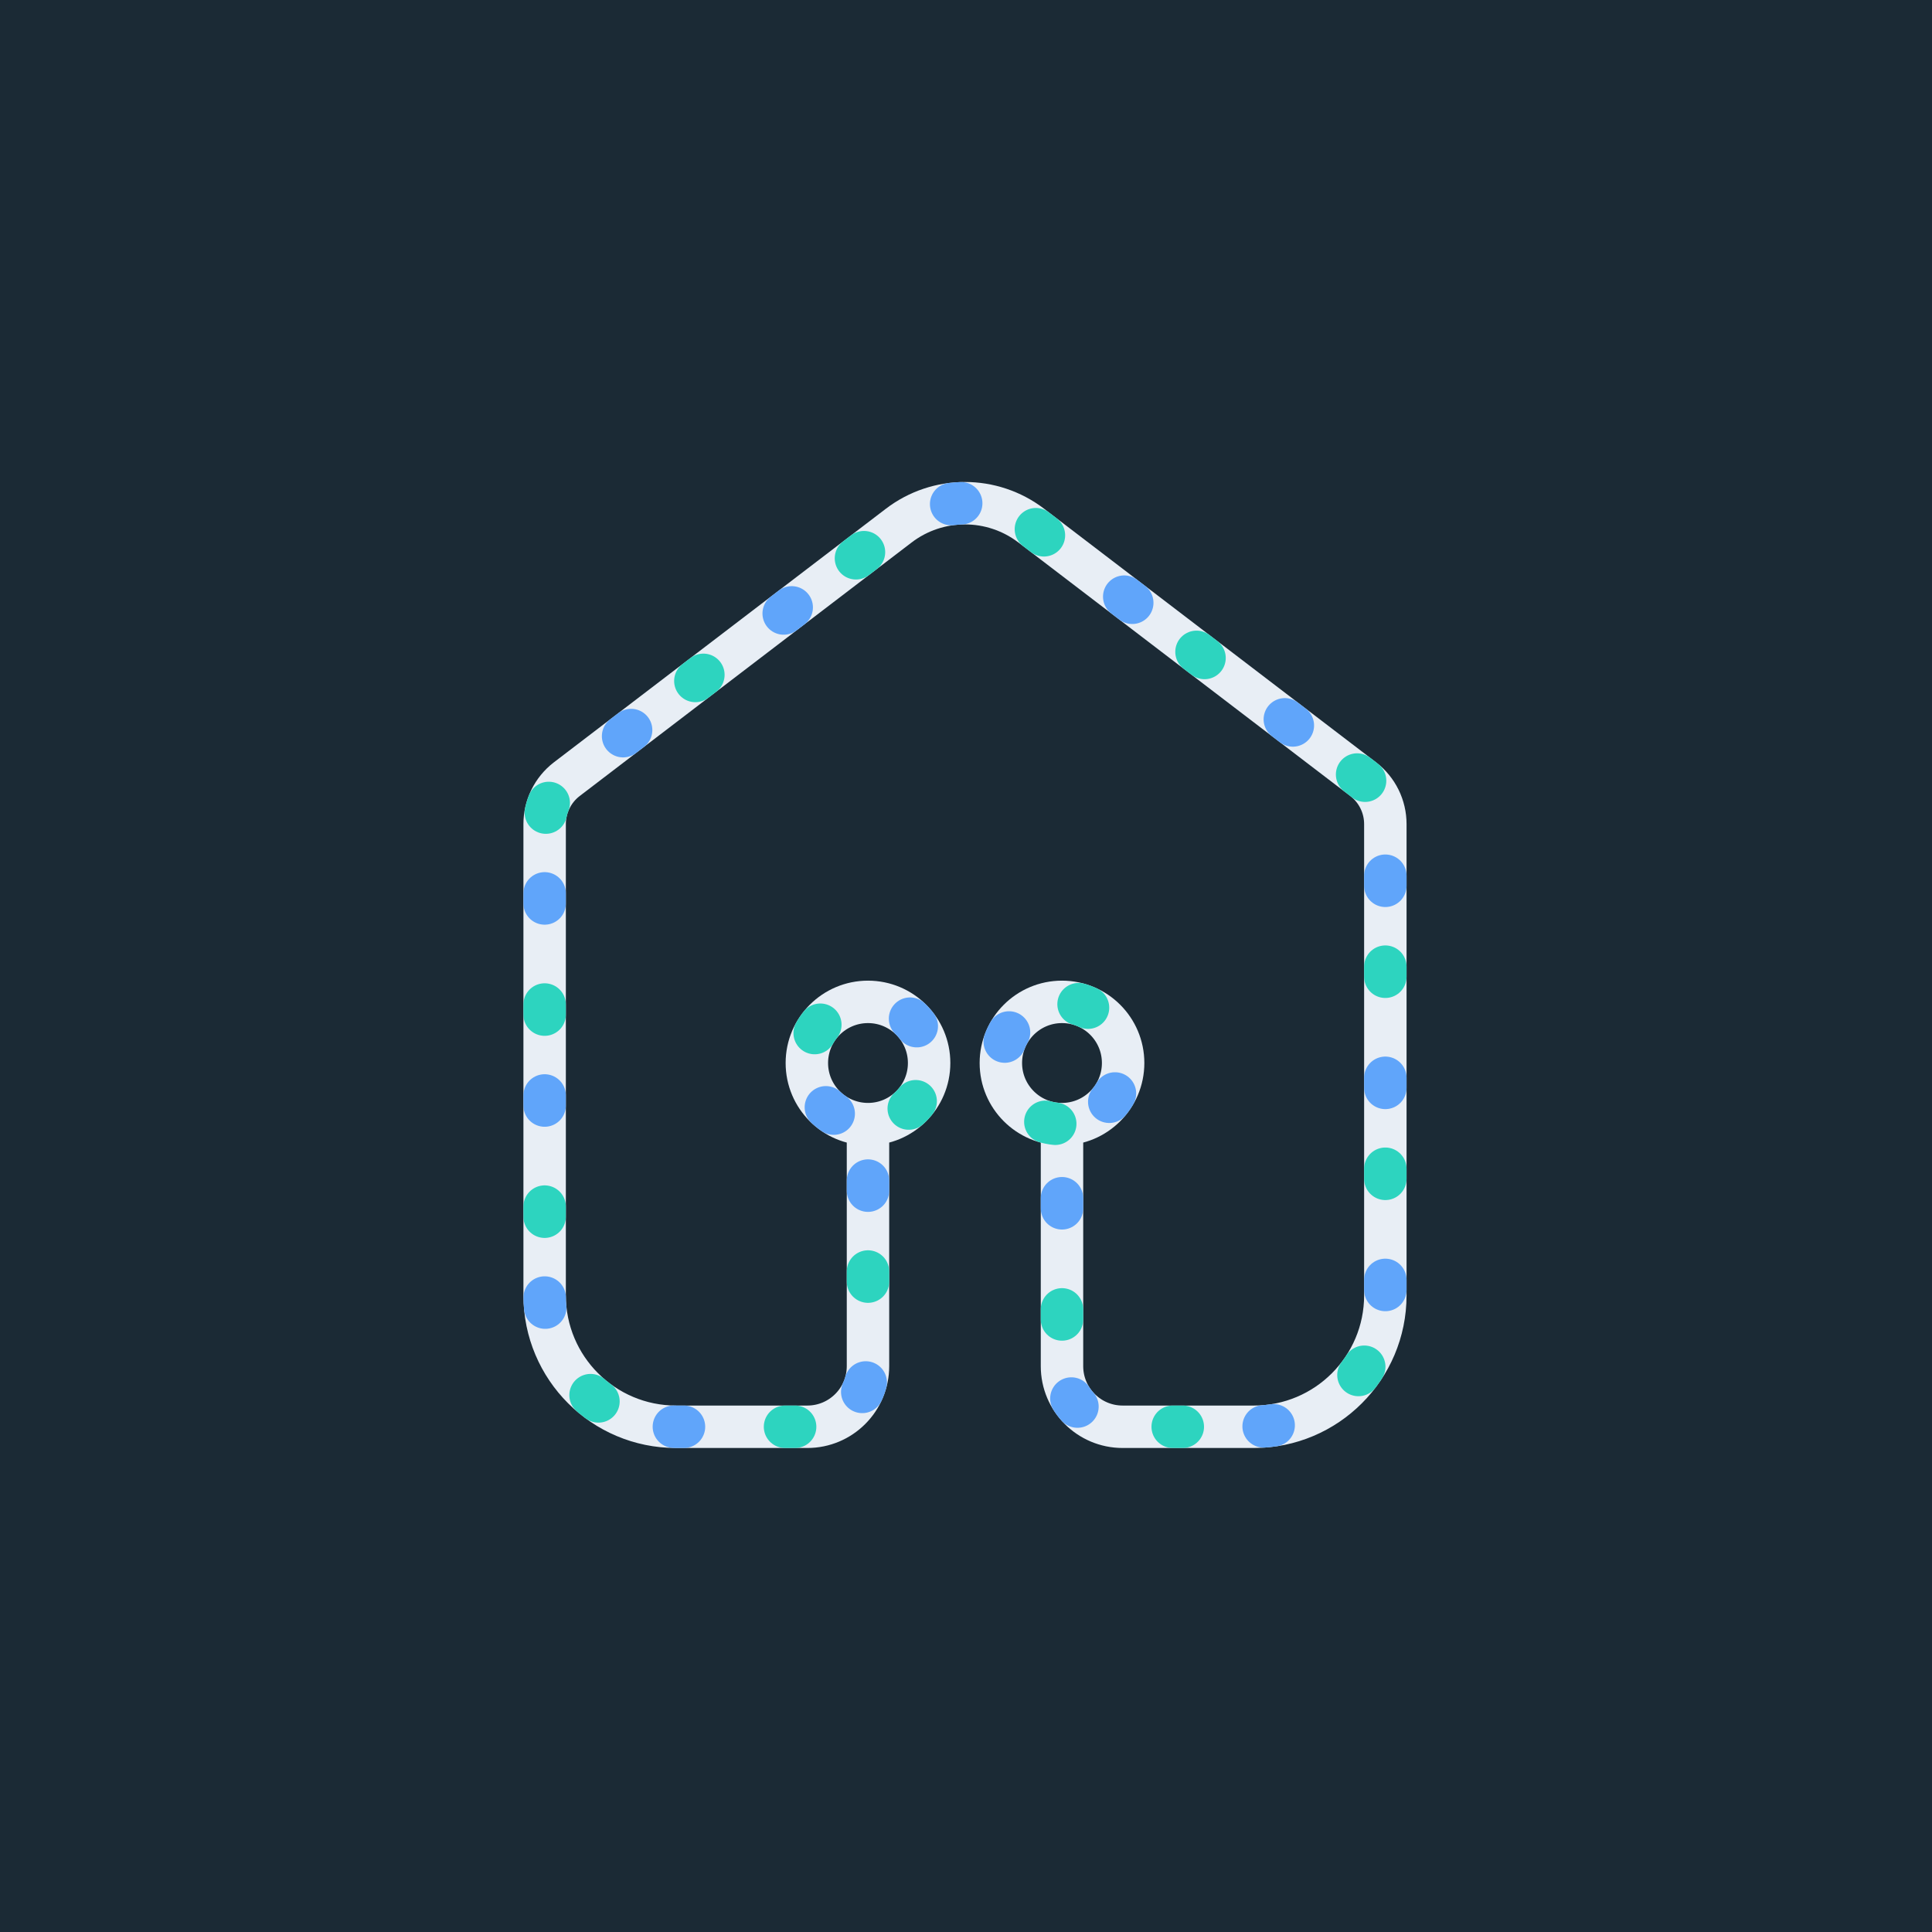
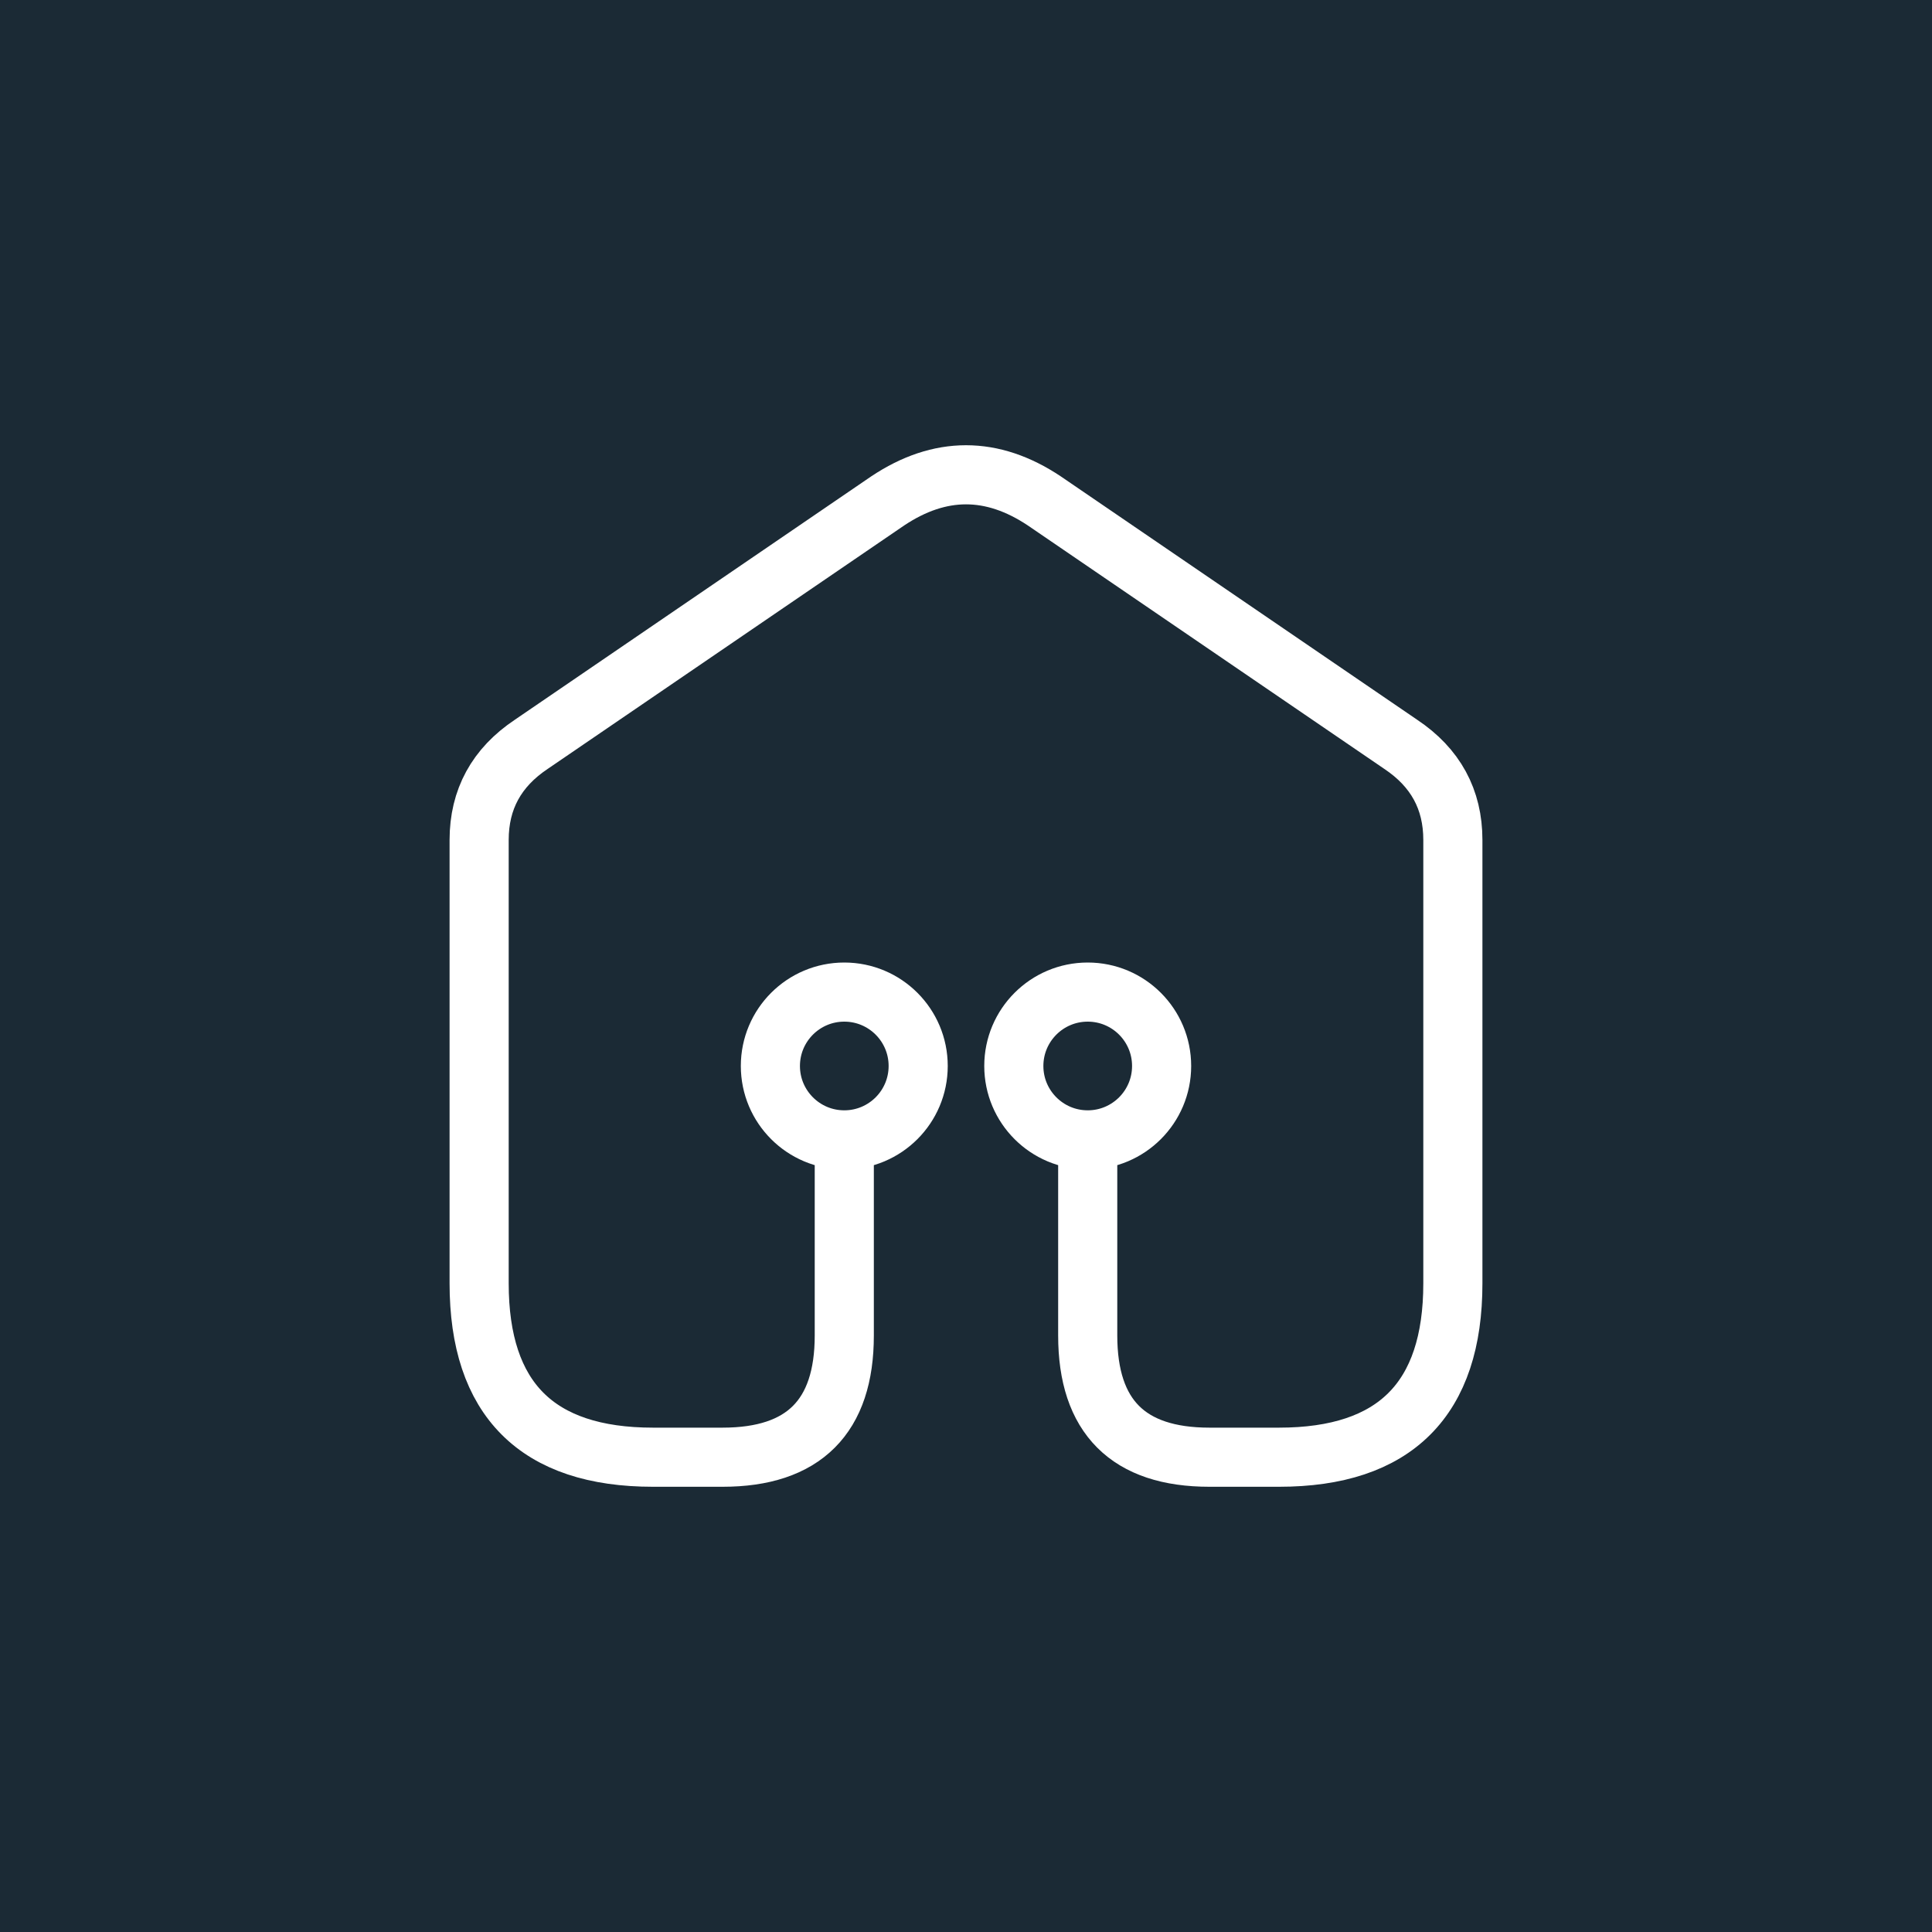
- <svg xmlns="http://www.w3.org/2000/svg" width="1080" height="1080" viewBox="0 0 1080 1080">
-   <rect width="1080" height="1080" fill="#1B2A35" />
-   <g transform="translate(540 540) scale(1.1297) translate(-511.5 -512)">
-     <path fill="none" stroke="#E8EEF5" stroke-width="21" stroke-linecap="round" stroke-linejoin="round" d="M463 590.25 A30.25 30.25 0 0 1 463 529.75 A30.25 30.25 0 0 1 463 590.25 V710 A30 30 0 0 1 433 740 H368 A65 65 0 0 1 303 675 V441.8 A28 28 0 0 1 313.9 419.6 L478.2 294.1 A54 54 0 0 1 543.8 294.1 L708.1 419.6 A28 28 0 0 1 719 441.8 V675 A65 65 0 0 1 654 740 H589 A30 30 0 0 1 559 710 V590.25 A30.25 30.25 0 0 1 559 529.75 A30.25 30.25 0 0 1 559 590.25" />
-     <path fill="none" stroke="#60A5FA" stroke-width="21" stroke-linecap="round" stroke-linejoin="round" pathLength="100" stroke-dasharray="5 95" stroke-dashoffset="-18" d="M463 590.25 A30.25 30.25 0 0 1 463 529.75 A30.25 30.25 0 0 1 463 590.25 V710 A30 30 0 0 1 433 740 H368 A65 65 0 0 1 303 675 V441.8 A28 28 0 0 1 313.9 419.6 L478.2 294.1 A54 54 0 0 1 543.8 294.1 L708.1 419.6 A28 28 0 0 1 719 441.8 V675 A65 65 0 0 1 654 740 H589 A30 30 0 0 1 559 710 V590.25 A30.25 30.25 0 0 1 559 529.75 A30.25 30.25 0 0 1 559 590.25" />
-     <path fill="none" stroke="#2DD4BF" stroke-width="21" stroke-linecap="round" stroke-linejoin="round" pathLength="100" stroke-dasharray="5 95" stroke-dashoffset="-63" d="M463 590.25 A30.25 30.25 0 0 1 463 529.75 A30.25 30.25 0 0 1 463 590.25 V710 A30 30 0 0 1 433 740 H368 A65 65 0 0 1 303 675 V441.8 A28 28 0 0 1 313.9 419.6 L478.2 294.1 A54 54 0 0 1 543.8 294.1 L708.1 419.6 A28 28 0 0 1 719 441.8 V675 A65 65 0 0 1 654 740 H589 A30 30 0 0 1 559 710 V590.25 A30.25 30.25 0 0 1 559 529.75 A30.25 30.25 0 0 1 559 590.25" />
+ <svg xmlns="http://www.w3.org/2000/svg" width="1080" height="1080" viewBox="0 0 160 160" role="img" aria-label="Baitly">
+   <rect width="160" height="160" rx="0" fill="#1B2A35" />
+   <g transform="translate(80 80) scale(0.72) translate(-80 -83.5)">
+     <path d="M66 103.5 A8.5 8.5 0 1 1 66 86.5 A8.5 8.5 0 1 1 66 103.5 V126 Q66 140 52 140 H44 Q24 140 24 120 V69 Q24 62 30 58 L71 30 Q80 24 89 30 L130 58 Q136 62 136 69 V120 Q136 140 116 140 H108 Q94 140 94 126 V103.5 A8.5 8.5 0 1 1 94 86.5 A8.5 8.5 0 1 1 94 103.5" fill="none" stroke="#FFFFFF" stroke-width="6.8" stroke-linecap="round" stroke-linejoin="round" />
  </g>
</svg>
